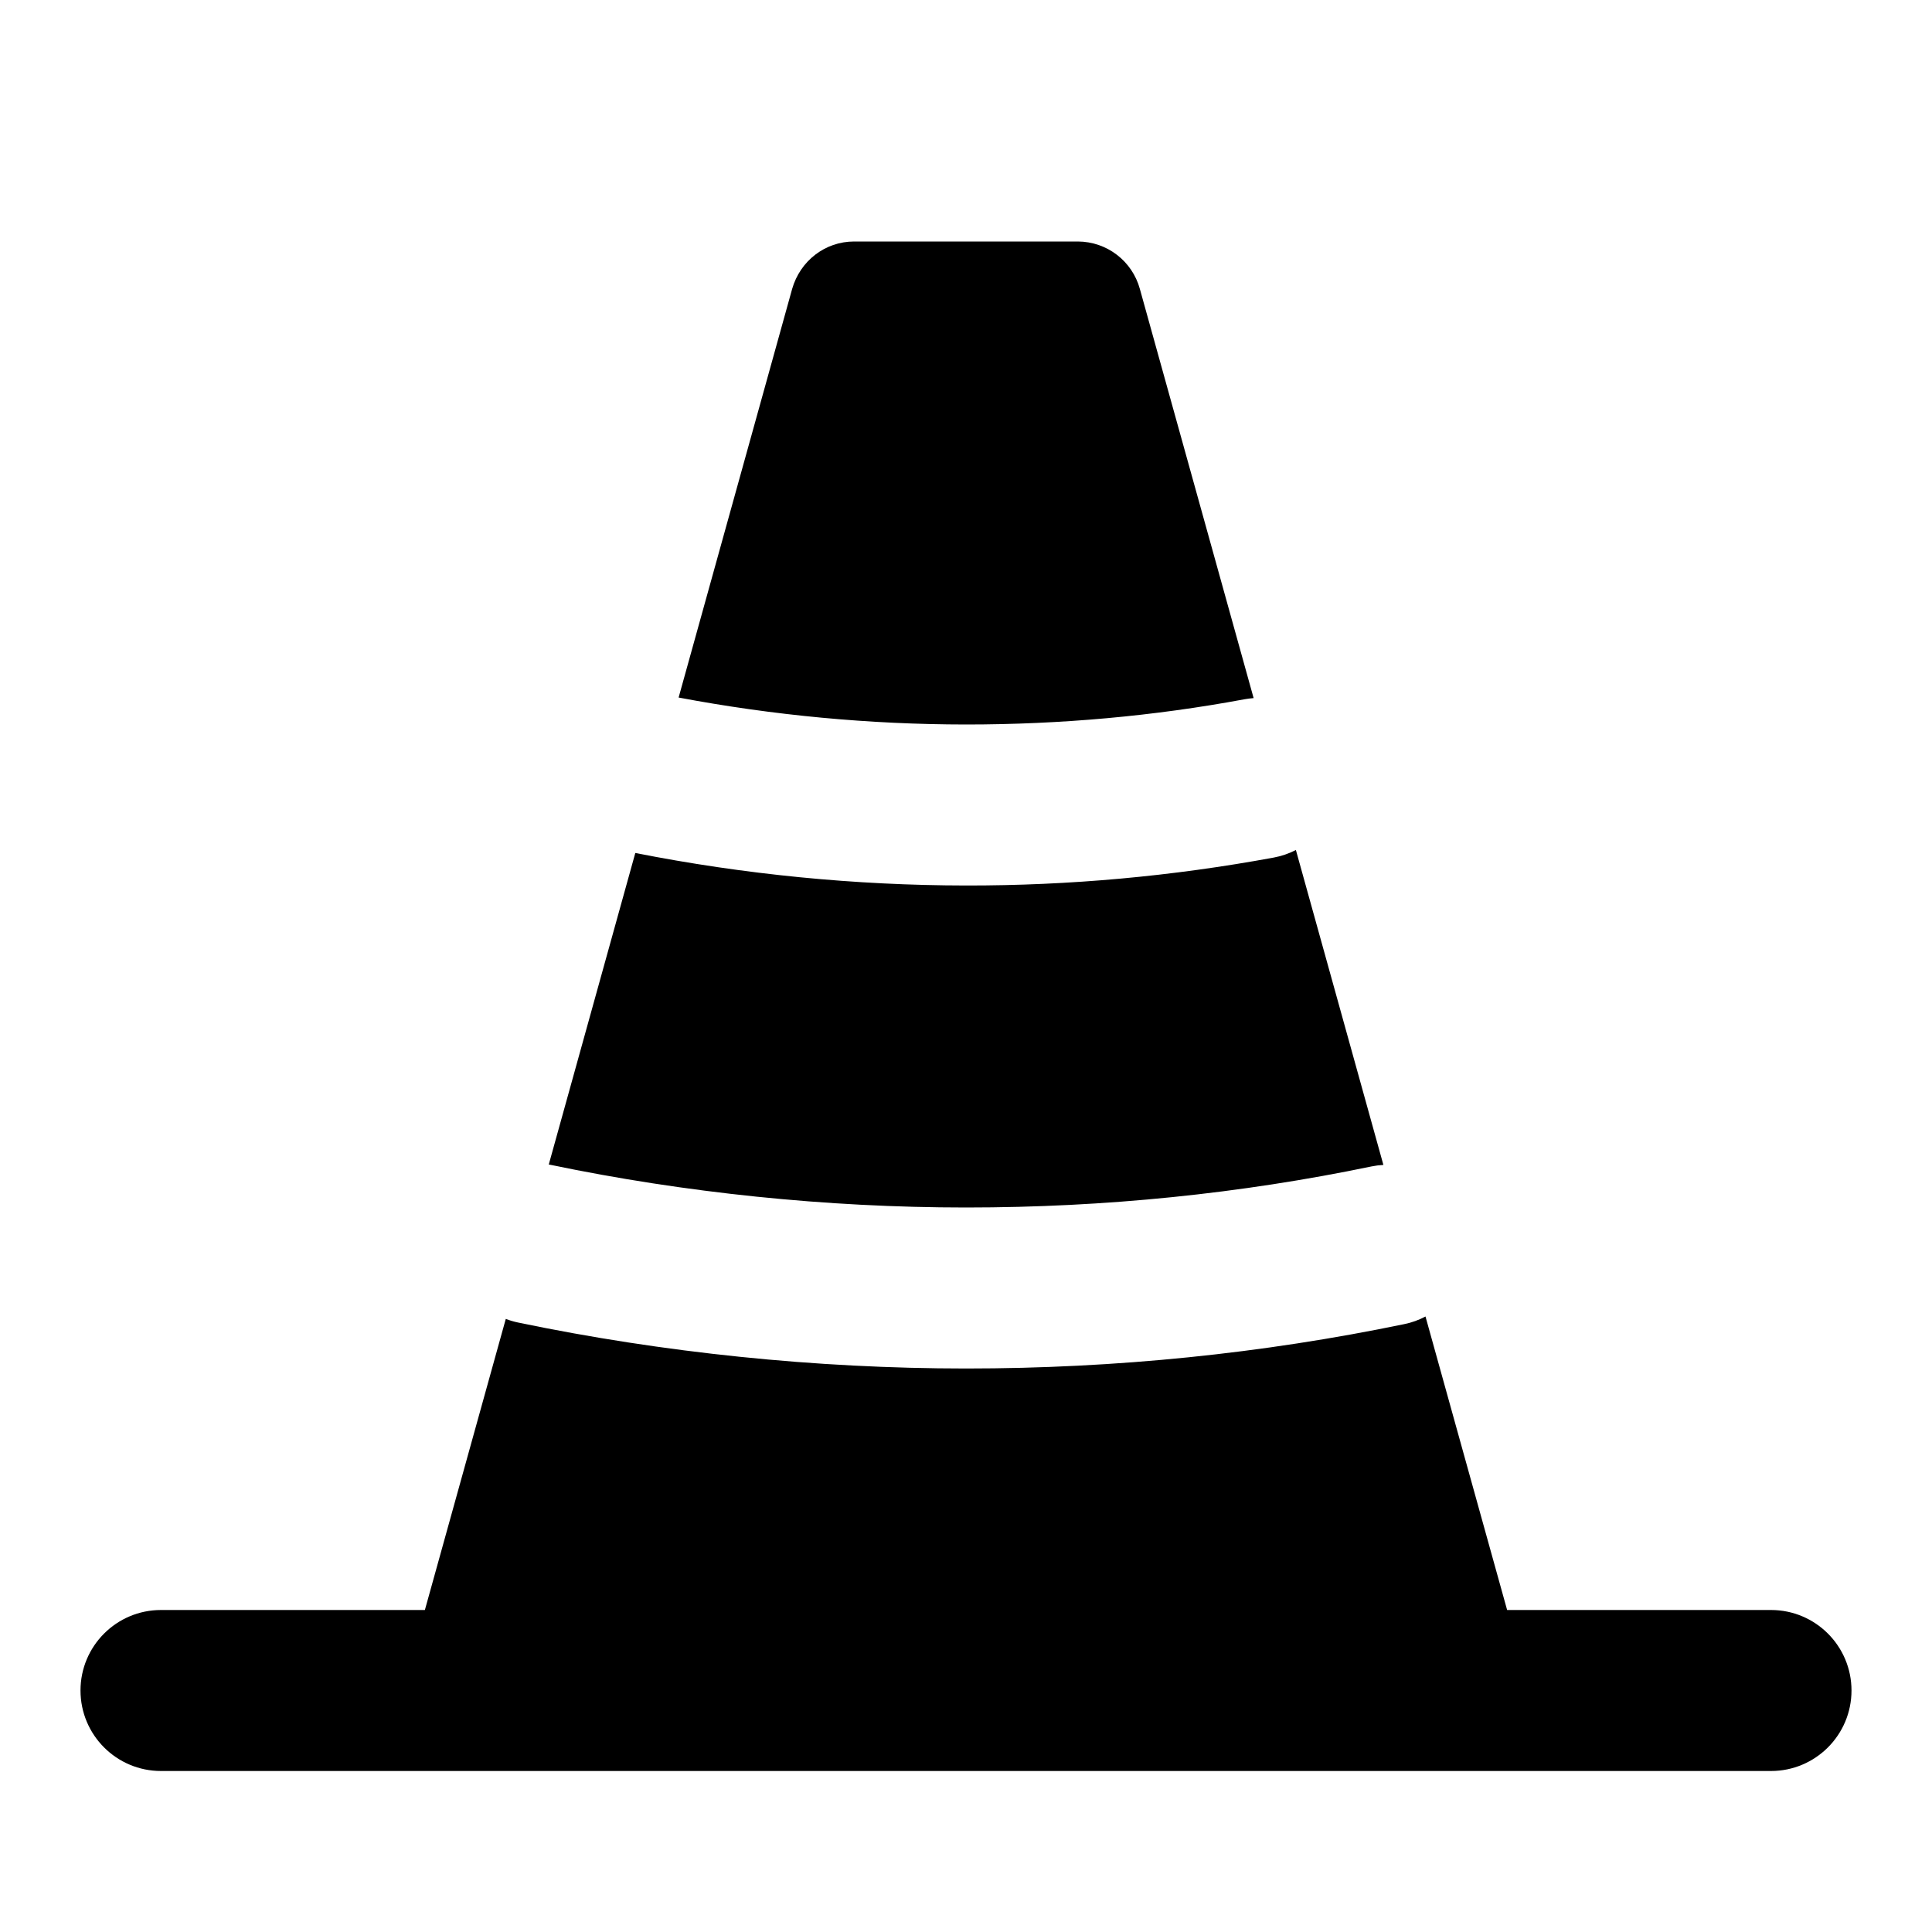
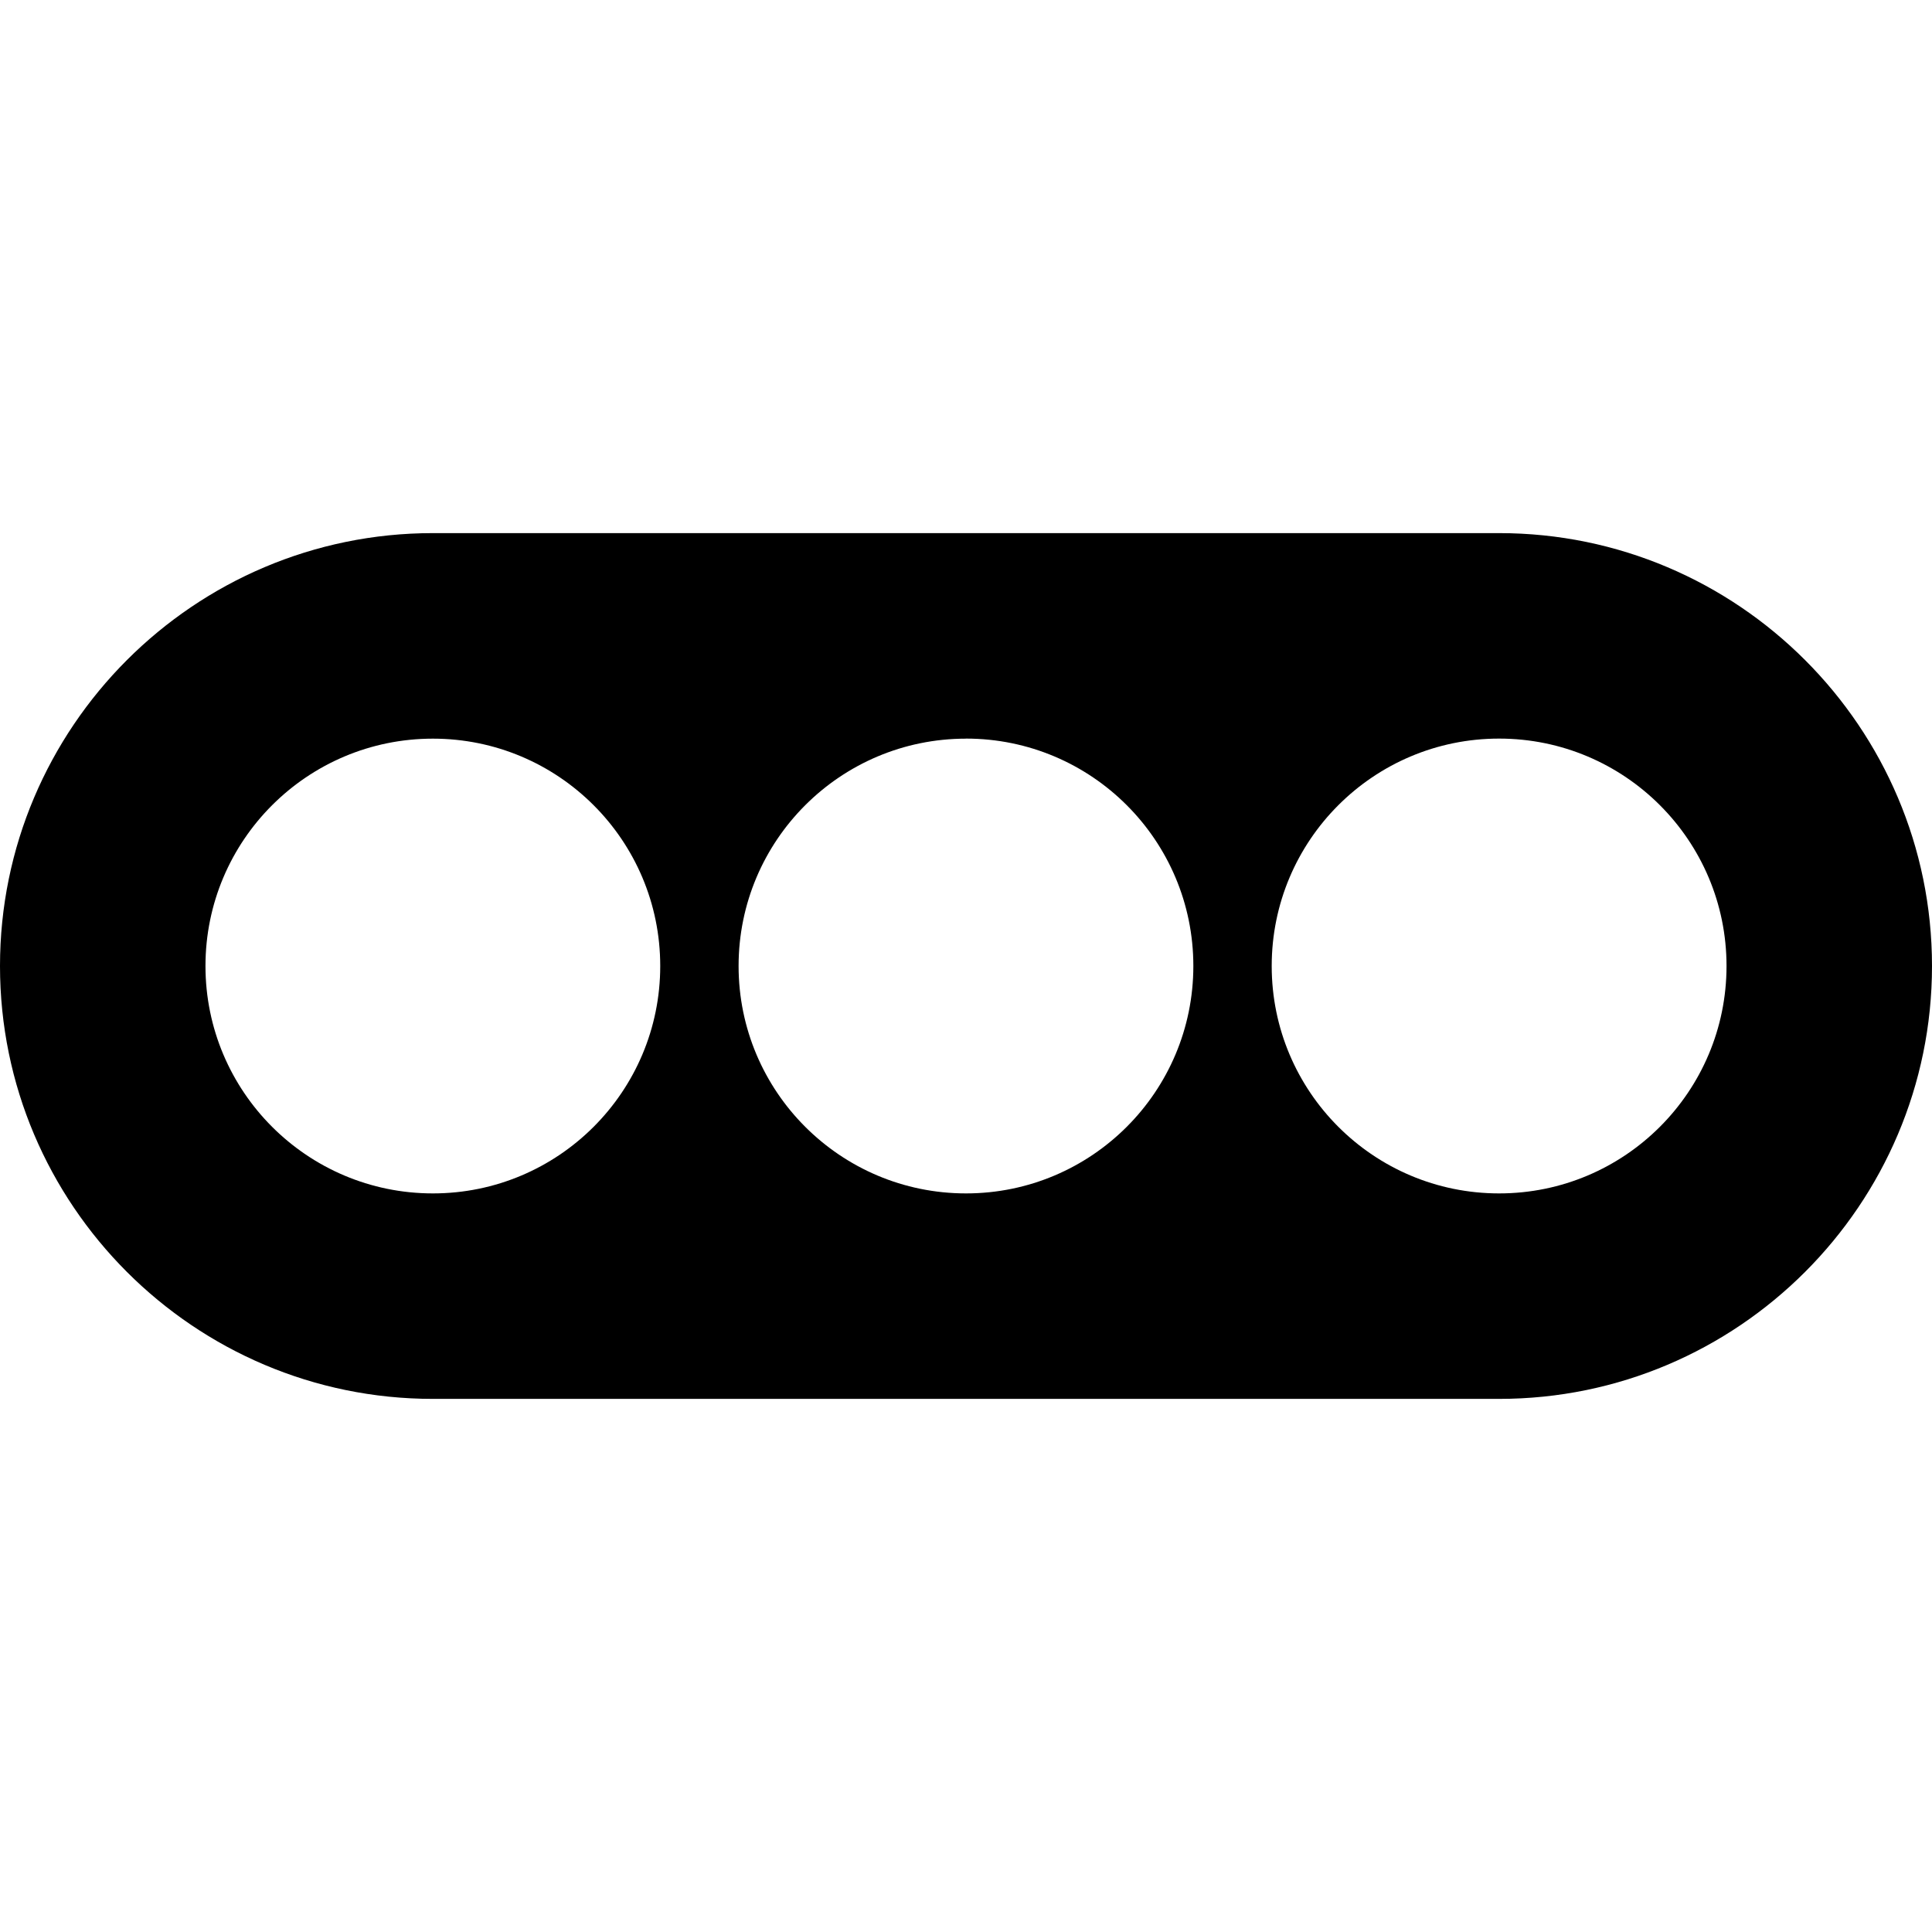
- <svg xmlns="http://www.w3.org/2000/svg" viewBox="0 0 24 24" fill="none">
+ <svg xmlns="http://www.w3.org/2000/svg" version="1.1" id="_x32_" viewBox="0 0 512 512" xml:space="preserve" fill="currentColor">
  <g id="SVGRepo_bgCarrier" stroke-width="0" />
  <g id="SVGRepo_tracerCarrier" stroke-linecap="round" stroke-linejoin="round" />
  <g id="SVGRepo_iconCarrier">
-     <path d="M22 20h-3.278l-1.014-3.646c-.081.043-.17.076-.265.095-1.758.364-3.576.551-5.443.551-1.868 0-3.767-.197-5.564-.571a.999.999 0 0 1-.153-.045L5.278 20H2a1 1 0 1 0 0 2h20a1 1 0 1 0 0-2ZM6.817 14.466l.027.005C8.507 14.817 10.268 15 12 15c1.733 0 3.415-.173 5.037-.51a.995.995 0 0 1 .148-.019l-1.087-3.912a1.001 1.001 0 0 1-.275.094A20.875 20.875 0 0 1 12 11a21.351 21.351 0 0 1-4.108-.404l-1.075 3.87ZM8.43 8.665A19.33 19.33 0 0 0 12 9c1.181 0 2.34-.105 3.457-.313.039-.007.077-.012.116-.015L14.16 3.59a.801.801 0 0 0-.77-.59h-2.78c-.36 0-.67.24-.77.59L8.43 8.665Z" fill="currentColor" />
+     <style type="text/css">  .st0{fill:currentColor;}  </style>
+     <g>
+       <path class="st0" d="M397.281,141.281H256H114.719C51.453,141.281,0,192.75,0,256s51.453,114.719,114.719,114.719H256h141.281 C460.531,370.719,512,319.25,512,256S460.531,141.281,397.281,141.281z M114.719,316.266c-33.281,0-60.266-26.984-60.266-60.266 s26.984-60.25,60.266-60.25s60.25,26.969,60.25,60.25S148,316.266,114.719,316.266z M256,316.266 c-33.281,0-60.266-26.984-60.266-60.266s26.984-60.25,60.266-60.25v-0.016c33.281,0,60.25,26.984,60.25,60.266 S289.281,316.266,256,316.266z M397.281,316.266c-33.281,0-60.266-26.984-60.266-60.266s26.984-60.266,60.266-60.266 s60.266,26.984,60.266,60.266S430.563,316.266,397.281,316.266z" />
+     </g>
  </g>
</svg>
